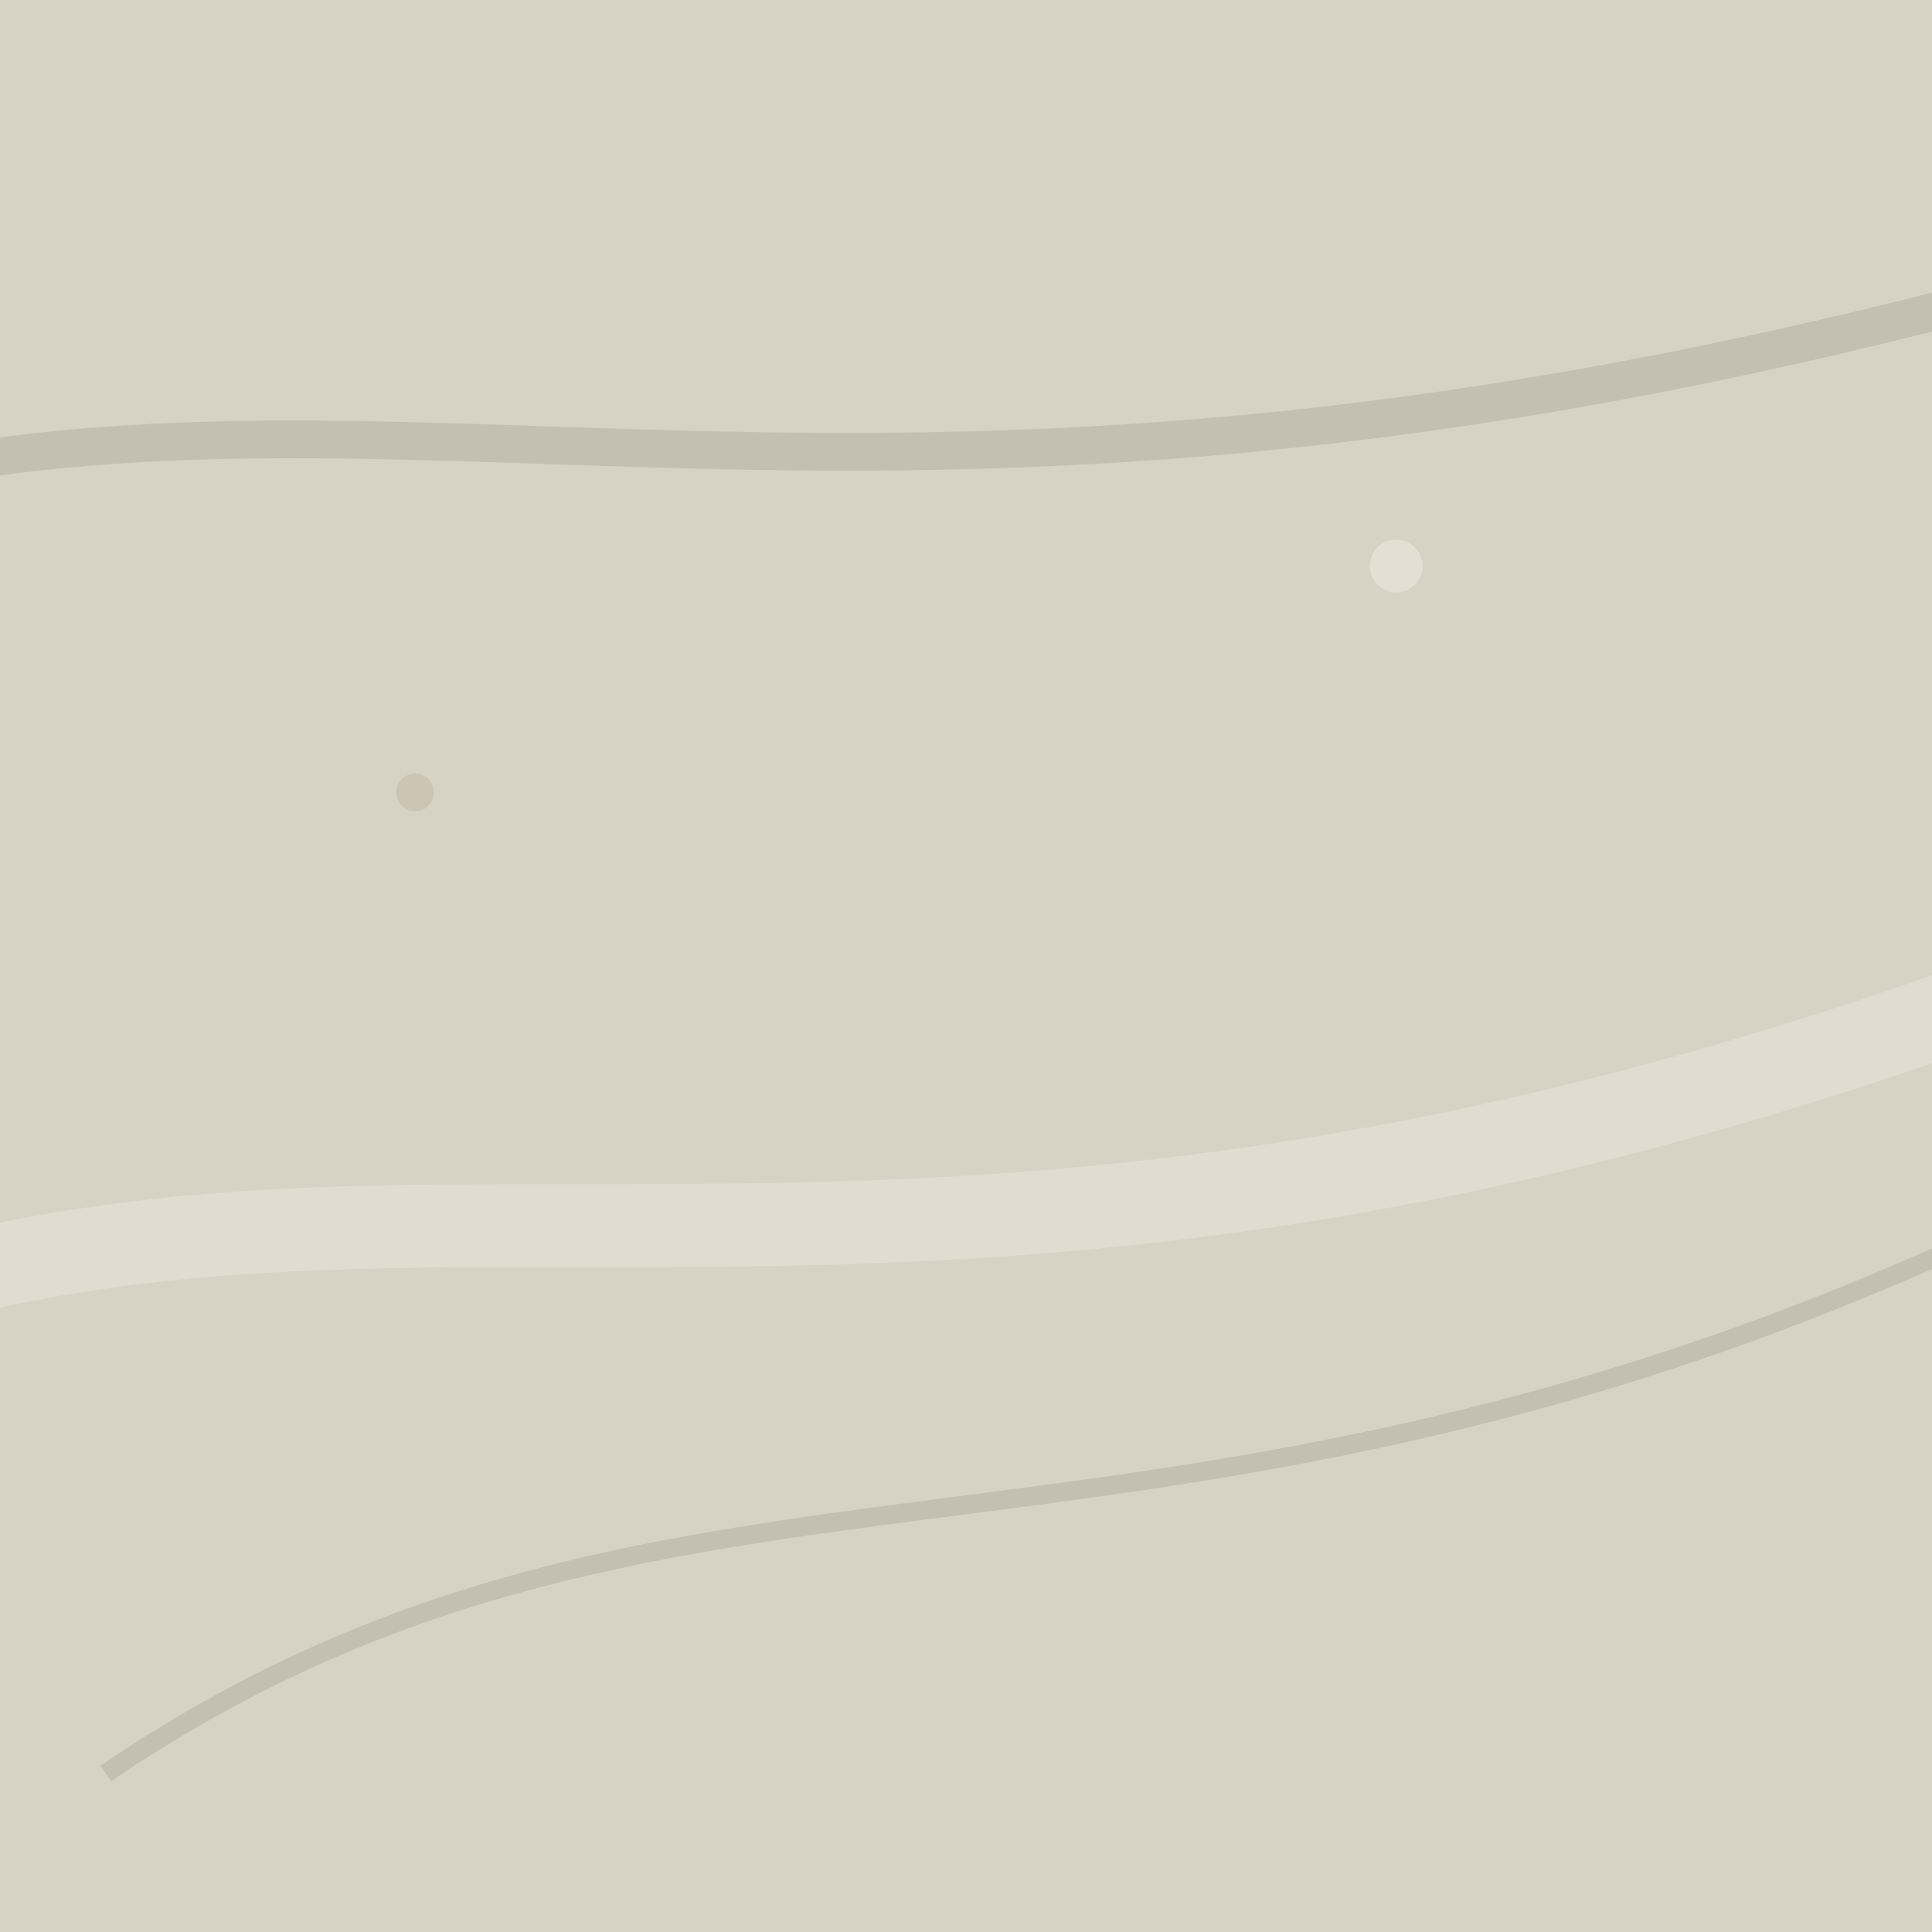
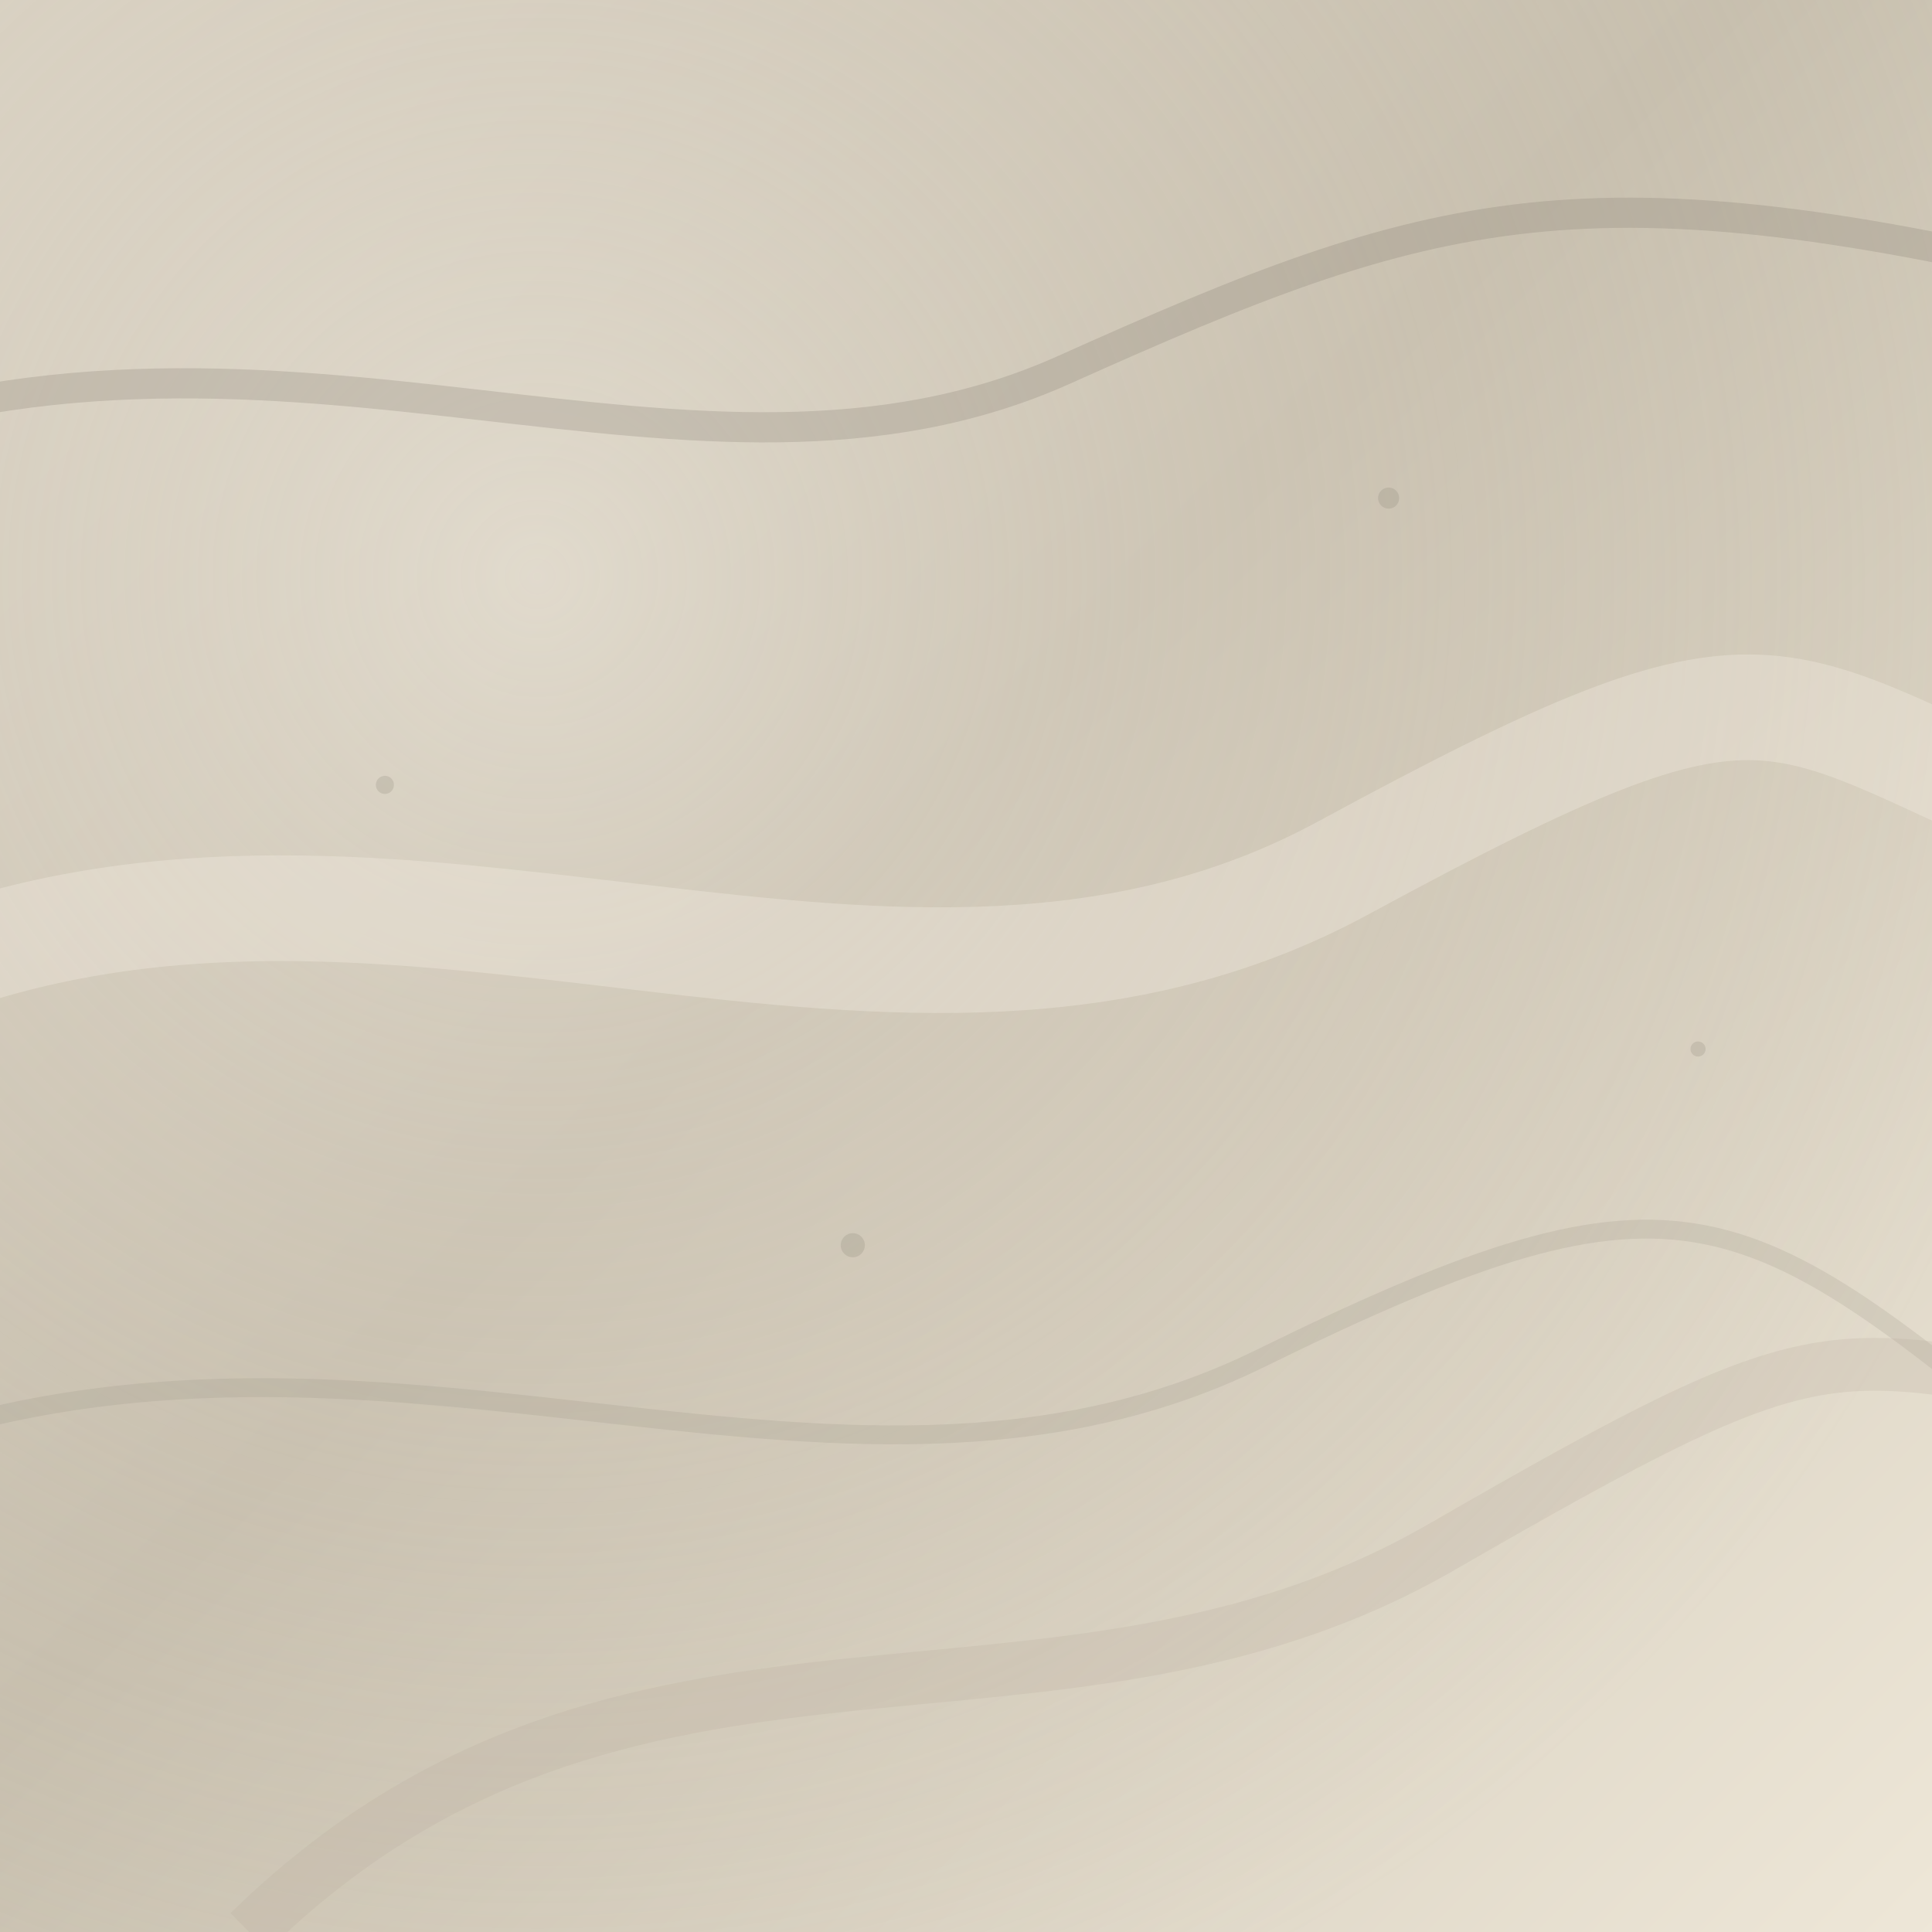
<svg xmlns="http://www.w3.org/2000/svg" width="512" height="512" viewBox="0 0 512 512">
-   <rect width="512" height="512" fill="#d8d2c5" />
-   <path d="M-40 128 C120 92 240 160 552 72" fill="none" stroke="#948d82" stroke-width="10" opacity=".28" />
-   <path d="M-20 340 C130 300 260 365 540 260" fill="none" stroke="#f2eee5" stroke-width="22" opacity=".34" />
-   <path d="M28 470 C175 370 300 430 520 330" fill="none" stroke="#81796d" stroke-width="5" opacity=".22" />
-   <circle cx="110" cy="210" r="5" fill="#b4ab9c" opacity=".35" />
-   <circle cx="370" cy="150" r="7" fill="#f5f1e8" opacity=".4" />
+   <defs>
+     <linearGradient id="base" x1="0" y1="0" x2="1" y2="1">
+       <stop offset="0" stop-color="#d9d2c3" />
+       <stop offset=".45" stop-color="#c8c0af" />
+       <stop offset="1" stop-color="#eee7d8" />
+     </linearGradient>
+     <radialGradient id="cloud" cx=".28" cy=".3" r=".8">
+       <stop offset="0" stop-color="#f7f2e8" stop-opacity=".45" />
+       <stop offset=".55" stop-color="#d4cabb" stop-opacity=".22" />
+       <stop offset="1" stop-color="#b9af9e" stop-opacity="0" />
+     </radialGradient>
+   </defs>
+   <rect width="512" height="512" fill="url(#base)" />
+   <rect width="512" height="512" fill="url(#cloud)" />
+   <path d="M-50 118 C76 72 184 142 282 98 S420 42 560 76" fill="none" stroke="#837a6f" stroke-width="8" opacity=".25" />
+   <path d="M-24 258 C106 206 238 294 356 230 S466 184 552 220" fill="none" stroke="#f9f3e8" stroke-width="28" opacity=".3" />
+   <path d="M-42 388 C96 332 220 416 334 360 S462 318 552 392" fill="none" stroke="#91887c" stroke-width="5" opacity=".18" />
+   <path d="M66 512 C166 414 278 470 382 410 S482 358 560 370" fill="none" stroke="#b5aa9a" stroke-width="14" opacity=".22" />
+   <g fill="#7f766b" opacity=".2">
+     <circle cx="102" cy="208" r="2.4" />
+     <circle cx="226" cy="330" r="3.2" />
+     <circle cx="368" cy="132" r="2.8" />
+     <circle cx="450" cy="278" r="2" />
+   </g>
</svg>
